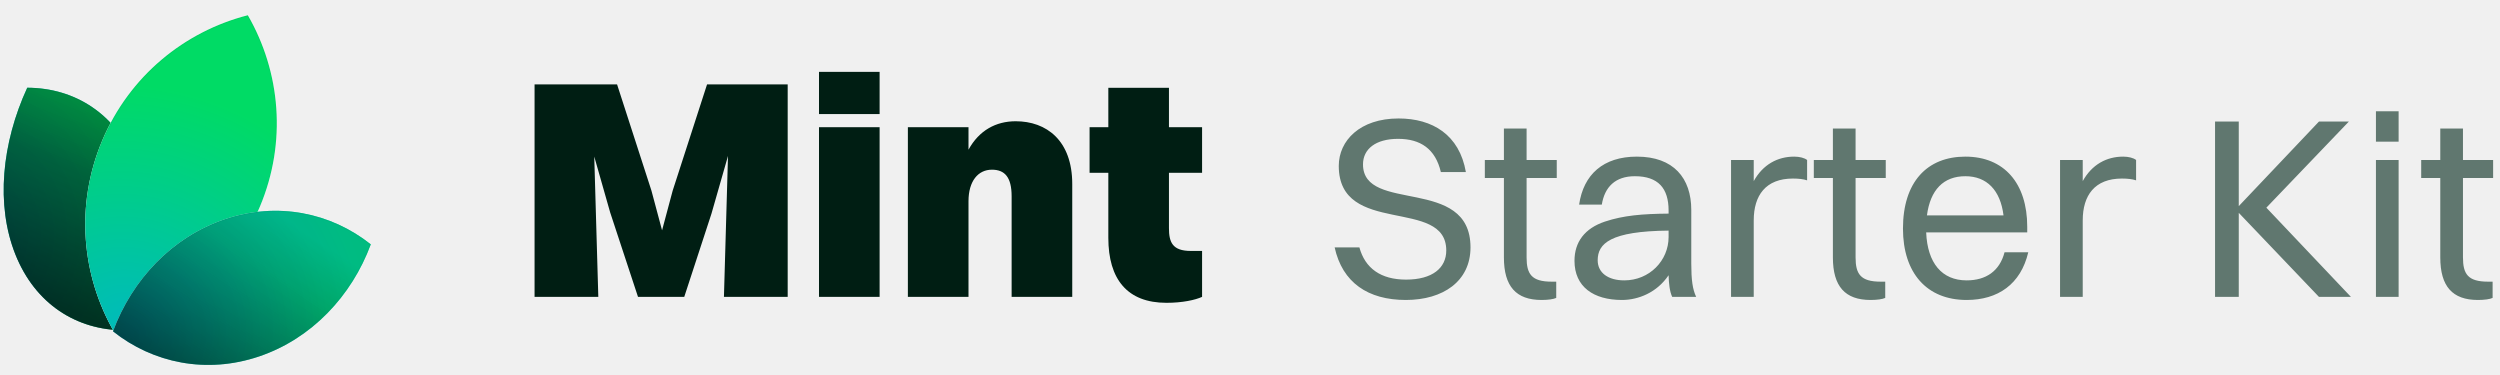
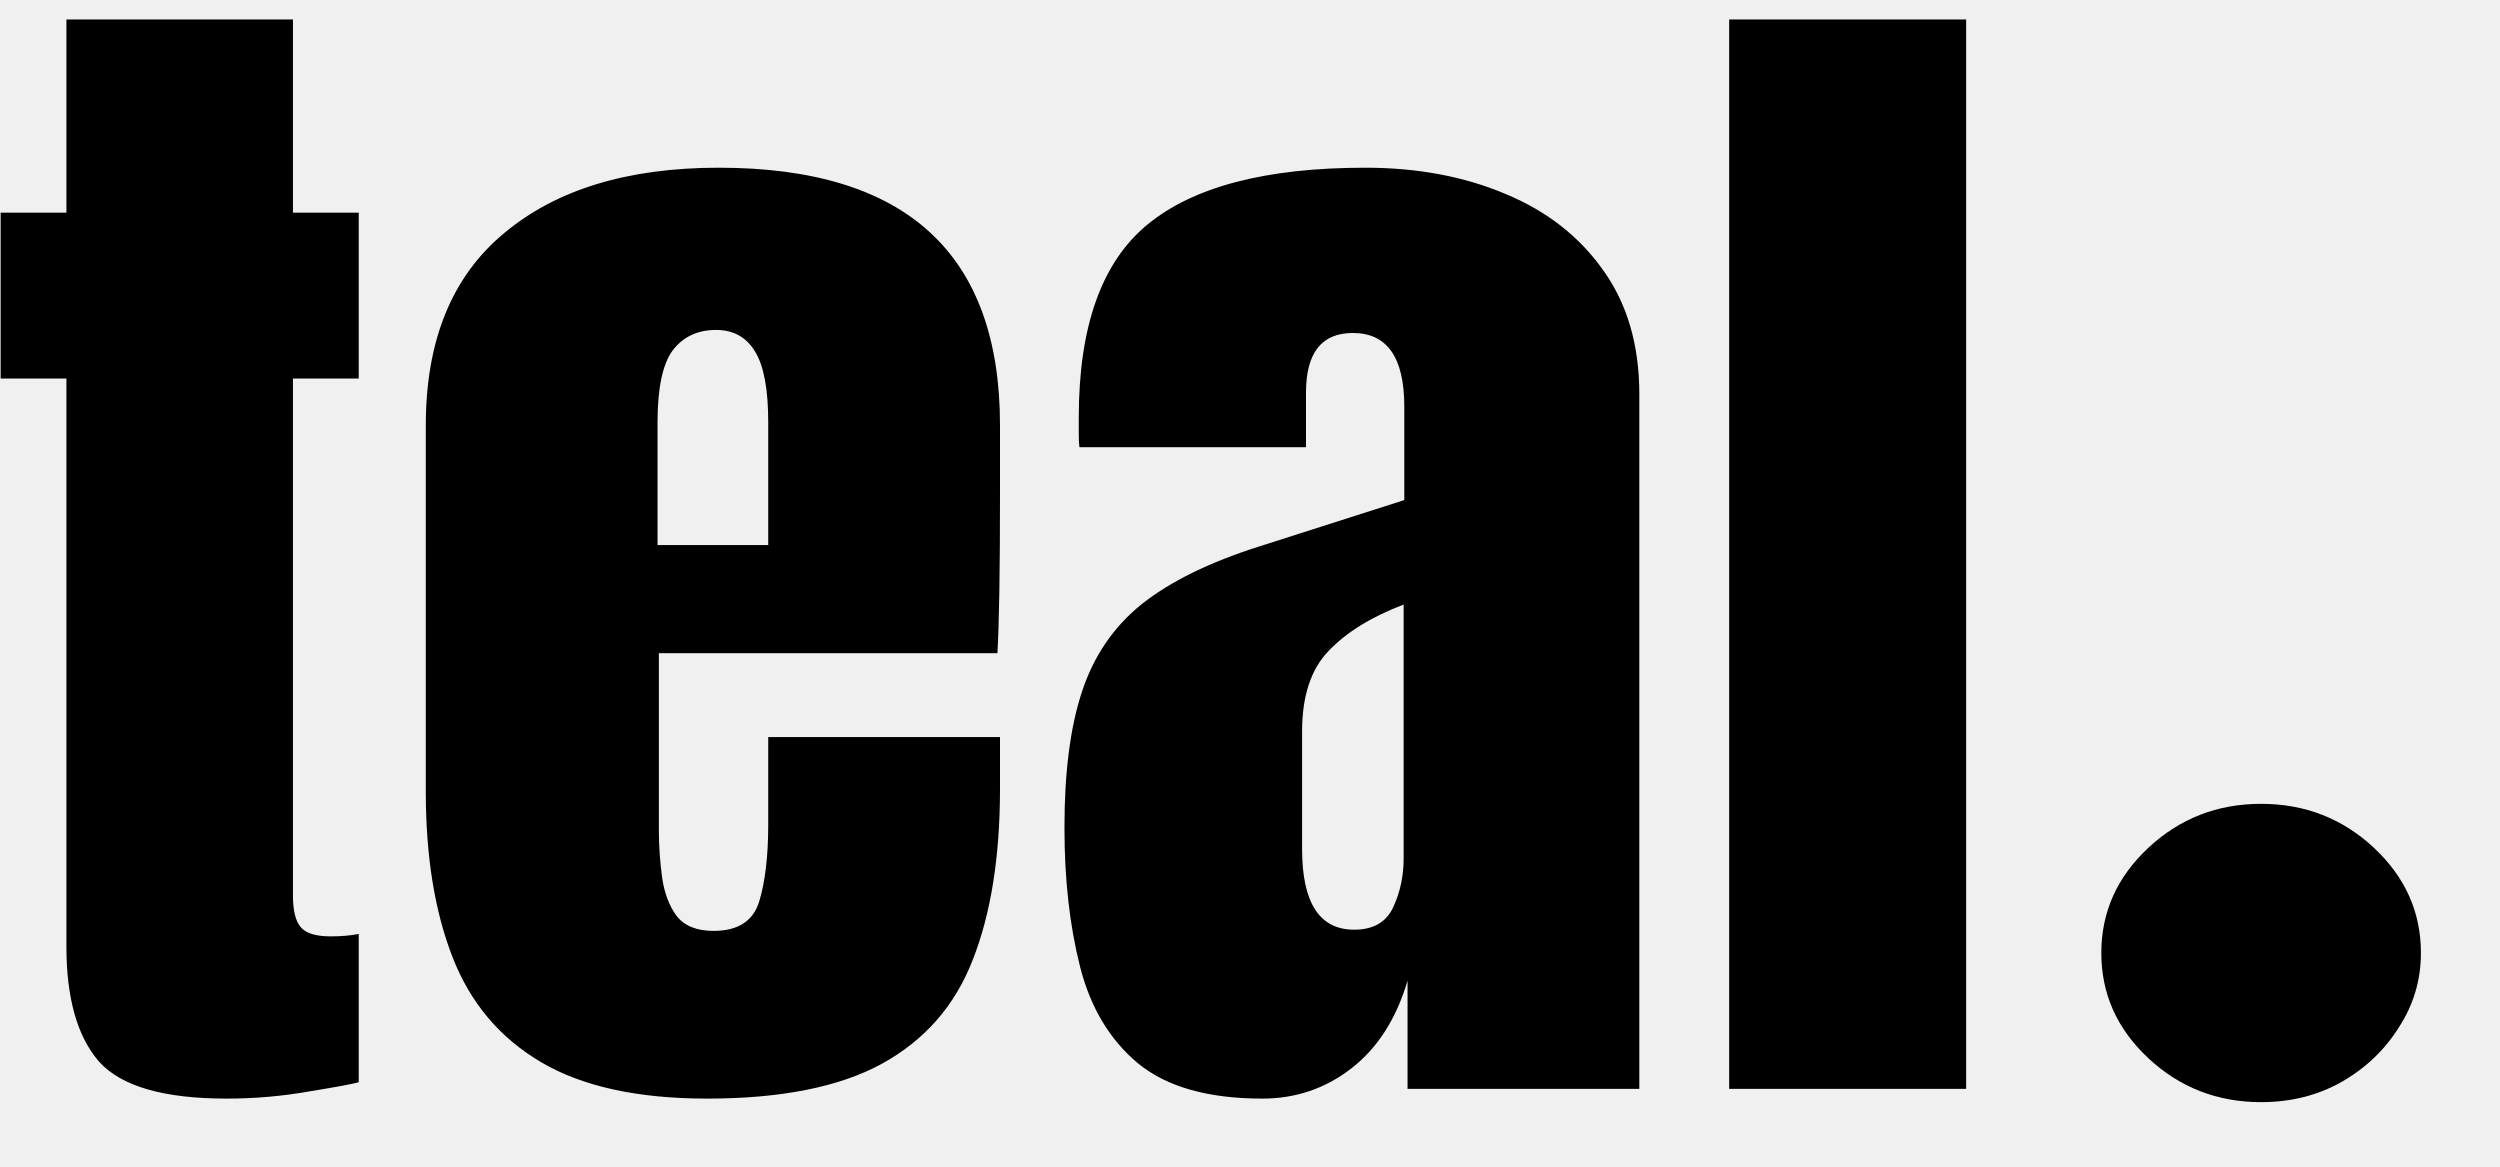
- <svg xmlns="http://www.w3.org/2000/svg" width="160" height="24" viewBox="0 0 160 24" fill="none">
-   <path d="M7.953 21.139C4.896 21.13 2.255 19.458 0.987 16.29C-0.28 13.121 0.109 9.163 1.744 5.615C4.801 5.624 7.442 7.296 8.71 10.465C9.977 13.633 9.588 17.591 7.953 21.139Z" fill="white" />
-   <path d="M7.953 21.139C4.896 21.13 2.255 19.458 0.987 16.29C-0.28 13.121 0.109 9.163 1.744 5.615C4.801 5.624 7.442 7.296 8.71 10.465C9.977 13.633 9.588 17.591 7.953 21.139Z" fill="url(#paint0_radial_115_86)" />
-   <path d="M7.953 21.139C4.896 21.13 2.255 19.458 0.987 16.29C-0.28 13.121 0.109 9.163 1.744 5.615C4.801 5.624 7.442 7.296 8.71 10.465C9.977 13.633 9.588 17.591 7.953 21.139Z" fill="black" fill-opacity="0.5" style="mix-blend-mode:hard-light" />
-   <path d="M7.953 21.139C4.896 21.13 2.255 19.458 0.987 16.29C-0.28 13.121 0.109 9.163 1.744 5.615C4.801 5.624 7.442 7.296 8.71 10.465C9.977 13.633 9.588 17.591 7.953 21.139Z" fill="url(#paint1_linear_115_86)" fill-opacity="0.5" style="mix-blend-mode:hard-light" />
-   <path d="M7.935 21.111C4.897 21.096 2.274 19.431 1.013 16.279C-0.248 13.124 0.136 9.182 1.762 5.643C4.8 5.659 7.423 7.324 8.684 10.476C9.945 13.63 9.561 17.572 7.935 21.111Z" stroke="url(#paint2_linear_115_86)" stroke-opacity="0.05" stroke-width="0.056" />
-   <path d="M7.31 21.257C11.354 20.221 14.884 17.375 16.628 13.236C18.373 9.097 17.945 4.587 15.86 0.976C11.816 2.012 8.287 4.858 6.542 8.998C4.797 13.137 5.225 17.646 7.31 21.257Z" fill="white" />
-   <path d="M7.31 21.257C11.354 20.221 14.884 17.375 16.628 13.236C18.373 9.097 17.945 4.587 15.86 0.976C11.816 2.012 8.287 4.858 6.542 8.998C4.797 13.137 5.225 17.646 7.31 21.257Z" fill="url(#paint3_radial_115_86)" />
-   <path d="M16.602 13.225C14.864 17.349 11.351 20.187 7.324 21.225C5.253 17.624 4.829 13.132 6.568 9.009C8.306 4.885 11.819 2.047 15.846 1.009C17.918 4.61 18.341 9.101 16.602 13.225Z" stroke="url(#paint4_linear_115_86)" stroke-opacity="0.05" stroke-width="0.056" />
-   <path d="M7.234 21.207C9.789 23.237 13.21 23.951 16.577 22.814C19.944 21.677 22.506 18.945 23.73 15.638C21.175 13.608 17.754 12.894 14.387 14.031C11.02 15.168 8.458 17.901 7.234 21.207Z" fill="white" />
-   <path d="M7.234 21.207C9.789 23.237 13.21 23.951 16.577 22.814C19.944 21.677 22.506 18.945 23.73 15.638C21.175 13.608 17.754 12.894 14.387 14.031C11.02 15.168 8.458 17.901 7.234 21.207Z" fill="url(#paint5_radial_115_86)" />
-   <path d="M7.234 21.207C9.789 23.237 13.21 23.951 16.577 22.814C19.944 21.677 22.506 18.945 23.73 15.638C21.175 13.608 17.754 12.894 14.387 14.031C11.02 15.168 8.458 17.901 7.234 21.207Z" fill="black" fill-opacity="0.2" style="mix-blend-mode:hard-light" />
-   <path d="M7.234 21.207C9.789 23.237 13.21 23.951 16.577 22.814C19.944 21.677 22.506 18.945 23.73 15.638C21.175 13.608 17.754 12.894 14.387 14.031C11.02 15.168 8.458 17.901 7.234 21.207Z" fill="url(#paint6_linear_115_86)" fill-opacity="0.5" style="mix-blend-mode:hard-light" />
-   <path d="M16.568 22.787C13.218 23.918 9.814 23.212 7.267 21.198C8.492 17.907 11.044 15.189 14.396 14.058C17.747 12.927 21.15 13.633 23.697 15.648C22.472 18.938 19.92 21.656 16.568 22.787Z" stroke="url(#paint7_linear_115_86)" stroke-opacity="0.05" stroke-width="0.056" />
-   <path d="M34.212 19V5.4H39.492L41.692 12.2L42.372 14.74L43.052 12.2L45.252 5.4H50.412V19H46.332L46.592 9.98L45.532 13.68L43.792 19H40.832L39.052 13.6L38.032 10.02L38.292 19H34.212ZM52.416 7.3V4.6H56.295V7.3H52.416ZM52.416 19V8.14H56.295V19H52.416ZM58.104 19V8.14H61.984V9.58C62.664 8.34 63.744 7.76 65.004 7.76C66.964 7.76 68.624 8.98 68.624 11.78V19H64.744V12.56C64.744 11.34 64.304 10.86 63.484 10.86C62.604 10.86 61.984 11.58 61.984 12.88V19H58.104ZM70.933 15.22V11.06H69.733V8.14H70.933V5.62H74.813V8.14H76.933V11.06H74.813V14.6C74.813 15.5 75.033 16.06 76.213 16.06H76.933V19C76.493 19.2 75.673 19.38 74.653 19.38C72.153 19.38 70.933 17.88 70.933 15.22Z" fill="#001E13" />
-   <path d="M87.232 10.519C87.232 13.687 94.112 11.229 94.112 15.832C94.112 17.994 92.364 19.198 89.971 19.198C87.562 19.198 85.912 18.093 85.417 15.832H87.001C87.364 17.169 88.371 17.895 89.987 17.895C91.671 17.895 92.561 17.152 92.561 16.03C92.561 12.598 85.681 15.155 85.681 10.618C85.681 9.001 87.034 7.582 89.509 7.582C91.671 7.582 93.403 8.621 93.816 11.014H92.215C91.868 9.529 90.912 8.886 89.476 8.886C88.057 8.886 87.232 9.529 87.232 10.519ZM96.25 16.476V11.393H95.029V10.239H96.25V8.226H97.702V10.239H99.632V11.393H97.702V16.476C97.702 17.532 98.015 18.026 99.302 18.026H99.599V19.066C99.434 19.148 99.071 19.198 98.659 19.198C97.025 19.198 96.25 18.323 96.25 16.476ZM102.516 13.093H101.064C101.345 11.162 102.615 10.024 104.76 10.024C107.103 10.024 108.242 11.393 108.242 13.44V16.888C108.242 17.895 108.324 18.521 108.555 19H107.021C106.856 18.654 106.806 18.142 106.79 17.614C106.047 18.72 104.859 19.198 103.803 19.198C101.988 19.198 100.767 18.357 100.767 16.69C100.767 15.486 101.427 14.611 102.714 14.182C103.902 13.786 105.107 13.687 106.79 13.671V13.473C106.79 12.053 106.13 11.278 104.628 11.278C103.374 11.278 102.698 11.971 102.516 13.093ZM102.252 16.657C102.252 17.465 102.929 17.944 103.952 17.944C105.569 17.944 106.79 16.674 106.79 15.172V14.759C103.061 14.793 102.252 15.585 102.252 16.657ZM110.787 19V10.239H112.239V11.591C112.833 10.519 113.774 10.024 114.83 10.024C115.176 10.024 115.49 10.107 115.655 10.239V11.542C115.407 11.46 115.094 11.427 114.747 11.427C112.998 11.427 112.239 12.515 112.239 14.1V19H110.787ZM117.305 16.476V11.393H116.084V10.239H117.305V8.226H118.757V10.239H120.688V11.393H118.757V16.476C118.757 17.532 119.071 18.026 120.358 18.026H120.655V19.066C120.49 19.148 120.127 19.198 119.714 19.198C118.081 19.198 117.305 18.323 117.305 16.476ZM129.809 16.145C129.33 18.192 127.862 19.198 125.865 19.198C123.324 19.198 121.79 17.482 121.79 14.627C121.79 11.658 123.324 10.024 125.783 10.024C128.258 10.024 129.743 11.723 129.743 14.512V14.875H123.275C123.357 16.838 124.281 17.944 125.865 17.944C127.103 17.944 127.977 17.35 128.291 16.145H129.809ZM125.783 11.278C124.38 11.278 123.539 12.152 123.324 13.786H128.225C128.027 12.169 127.152 11.278 125.783 11.278ZM131.843 19V10.239H133.295V11.591C133.889 10.519 134.829 10.024 135.885 10.024C136.232 10.024 136.545 10.107 136.71 10.239V11.542C136.463 11.46 136.149 11.427 135.803 11.427C134.054 11.427 133.295 12.515 133.295 14.1V19H131.843ZM141.763 19V7.78H143.281V13.192L148.413 7.78H150.327L145.047 13.291L150.459 19H148.413L143.281 13.621V19H141.763ZM152.06 9.067V7.12H153.512V9.067H152.06ZM152.06 19V10.239H153.512V19H152.06ZM156.178 16.476V11.393H154.957V10.239H156.178V8.226H157.63V10.239H159.56V11.393H157.63V16.476C157.63 17.532 157.943 18.026 159.23 18.026H159.527V19.066C159.362 19.148 158.999 19.198 158.587 19.198C156.953 19.198 156.178 18.323 156.178 16.476Z" fill="#002719" fill-opacity="0.6" />
+ <svg xmlns="http://www.w3.org/2000/svg" width="120" height="56" viewBox="0 0 120 56" fill="none">
+   <g clip-path="url(#clip0_210_1791)">
+     <mask id="mask0_210_1791" style="mask-type:luminance" maskUnits="userSpaceOnUse" x="0" y="0" width="120" height="56">
+       <path d="M120 0H0V56H120V0Z" fill="white" />
+     </mask>
+     <g mask="url(#mask0_210_1791)">
+       <path d="M10.875 52.733C7.854 52.733 5.812 52.14 4.75 50.954C3.708 49.748 3.188 47.911 3.188 45.441V18.171H0.031V10.208H3.188V0.933H14.062V10.208H17.219V18.171H14.062V42.991C14.062 43.711 14.188 44.217 14.438 44.508C14.688 44.8 15.167 44.946 15.875 44.946C16.375 44.946 16.823 44.907 17.219 44.829V51.946C16.969 52.023 16.188 52.169 14.875 52.383C13.562 52.617 12.229 52.733 10.875 52.733ZM33.938 52.733C30.604 52.733 27.948 52.15 25.969 50.983C23.99 49.817 22.573 48.134 21.719 45.937C20.865 43.74 20.438 41.096 20.438 38.004V20.417C20.438 16.352 21.688 13.28 24.188 11.2C26.688 9.1 30.125 8.05 34.5 8.05C43.5 8.05 48 12.172 48 20.417V23.596C48 27.446 47.958 30.032 47.875 31.354H31.625V39.812C31.625 40.59 31.677 41.358 31.781 42.116C31.886 42.855 32.114 43.468 32.469 43.954C32.844 44.44 33.438 44.683 34.25 44.683C35.417 44.683 36.146 44.217 36.438 43.283C36.729 42.33 36.875 41.096 36.875 39.579V35.379H48V37.858C48 41.125 47.562 43.866 46.688 46.083C45.833 48.28 44.375 49.943 42.312 51.071C40.271 52.179 37.479 52.733 33.938 52.733ZM31.562 26.162H36.875V20.271C36.875 18.696 36.667 17.568 36.25 16.887C35.833 16.187 35.208 15.837 34.375 15.837C33.479 15.837 32.781 16.168 32.281 16.829C31.802 17.49 31.562 18.637 31.562 20.271V26.162ZM60.594 52.733C57.99 52.733 56 52.169 54.625 51.041C53.271 49.914 52.344 48.368 51.844 46.404C51.344 44.44 51.094 42.214 51.094 39.725C51.094 37.061 51.375 34.883 51.938 33.191C52.5 31.48 53.458 30.08 54.812 28.991C56.188 27.903 58.073 26.979 60.469 26.221L67.406 24.004V19.512C67.406 17.16 66.583 15.983 64.938 15.983C63.438 15.983 62.688 16.936 62.688 18.841V21.466H51.812C51.792 21.311 51.781 21.116 51.781 20.883C51.781 20.63 51.781 20.348 51.781 20.037C51.781 15.682 52.875 12.6 55.062 10.791C57.271 8.964 60.76 8.05 65.531 8.05C68.031 8.05 70.271 8.468 72.25 9.304C74.229 10.12 75.792 11.336 76.938 12.95C78.104 14.563 78.688 16.557 78.688 18.929V52.266H67.562V47.075C67.021 48.903 66.125 50.303 64.875 51.275C63.625 52.247 62.198 52.733 60.594 52.733ZM65 44.625C65.917 44.625 66.542 44.265 66.875 43.546C67.208 42.826 67.375 42.048 67.375 41.212V29.02C65.833 29.604 64.636 30.343 63.781 31.237C62.927 32.112 62.5 33.405 62.5 35.116V40.746C62.5 43.332 63.333 44.625 65 44.625ZM83 52.266V0.933H94.375V52.266H83Z" fill="black" />
+       <path d="M108.534 52.903C106.432 52.903 104.628 52.2 103.122 50.795C101.616 49.389 100.863 47.706 100.863 45.743C100.863 43.782 101.616 42.098 103.122 40.693C104.628 39.287 106.432 38.584 108.534 38.584C110.636 38.584 112.44 39.287 113.946 40.693C115.451 42.098 116.204 43.782 116.204 45.743C116.204 47.043 115.849 48.236 115.139 49.323C114.457 50.41 113.534 51.285 112.369 51.948C111.232 52.584 109.954 52.903 108.534 52.903Z" fill="black" />
+     </g>
+   </g>
  <defs>
-     <radialGradient id="paint0_radial_115_86" cx="0" cy="0" r="1" gradientUnits="userSpaceOnUse" gradientTransform="translate(-3.00503 15.023) rotate(-10.029) scale(17.9572 17.784)">
-       <stop stop-color="#00B0BB" />
-       <stop offset="1" stop-color="#00DB65" />
-     </radialGradient>
-     <linearGradient id="paint1_linear_115_86" x1="7.39" y1="4.813" x2="1.63" y2="18.689" gradientUnits="userSpaceOnUse">
-       <stop stop-color="#18E299" />
-       <stop offset="1" />
-     </linearGradient>
-     <linearGradient id="paint2_linear_115_86" x1="7.948" y1="8.016" x2="1.761" y2="18.746" gradientUnits="userSpaceOnUse">
-       <stop />
-       <stop offset="1" stop-opacity="0" />
-     </linearGradient>
-     <radialGradient id="paint3_radial_115_86" cx="0" cy="0" r="1" gradientUnits="userSpaceOnUse" gradientTransform="translate(8.11404 20.8822) rotate(-75.7542) scale(21.6246 23.7772)">
-       <stop stop-color="#00BBBB" />
-       <stop offset="0.713" stop-color="#00DB65" />
-     </radialGradient>
-     <linearGradient id="paint4_linear_115_86" x1="7.602" y1="5.871" x2="15.556" y2="16.372" gradientUnits="userSpaceOnUse">
-       <stop />
-       <stop offset="1" stop-opacity="0" />
-     </linearGradient>
-     <radialGradient id="paint5_radial_115_86" cx="0" cy="0" r="1" gradientUnits="userSpaceOnUse" gradientTransform="translate(7.84537 21.5181) rotate(-20.3525) scale(18.5603 17.32)">
-       <stop stop-color="#00B0BB" />
-       <stop offset="1" stop-color="#00DB65" />
-     </radialGradient>
-     <linearGradient id="paint6_linear_115_86" x1="16.808" y1="13.007" x2="10.041" y2="22.994" gradientUnits="userSpaceOnUse">
-       <stop stop-color="#00B1BC" />
-       <stop offset="1" />
-     </linearGradient>
-     <linearGradient id="paint7_linear_115_86" x1="16.808" y1="13.007" x2="14.169" y2="23.841" gradientUnits="userSpaceOnUse">
-       <stop />
-       <stop offset="1" stop-opacity="0" />
-     </linearGradient>
+     <clipPath id="clip0_210_1791">
+       <rect width="120" height="56" fill="white" />
+     </clipPath>
  </defs>
</svg>
